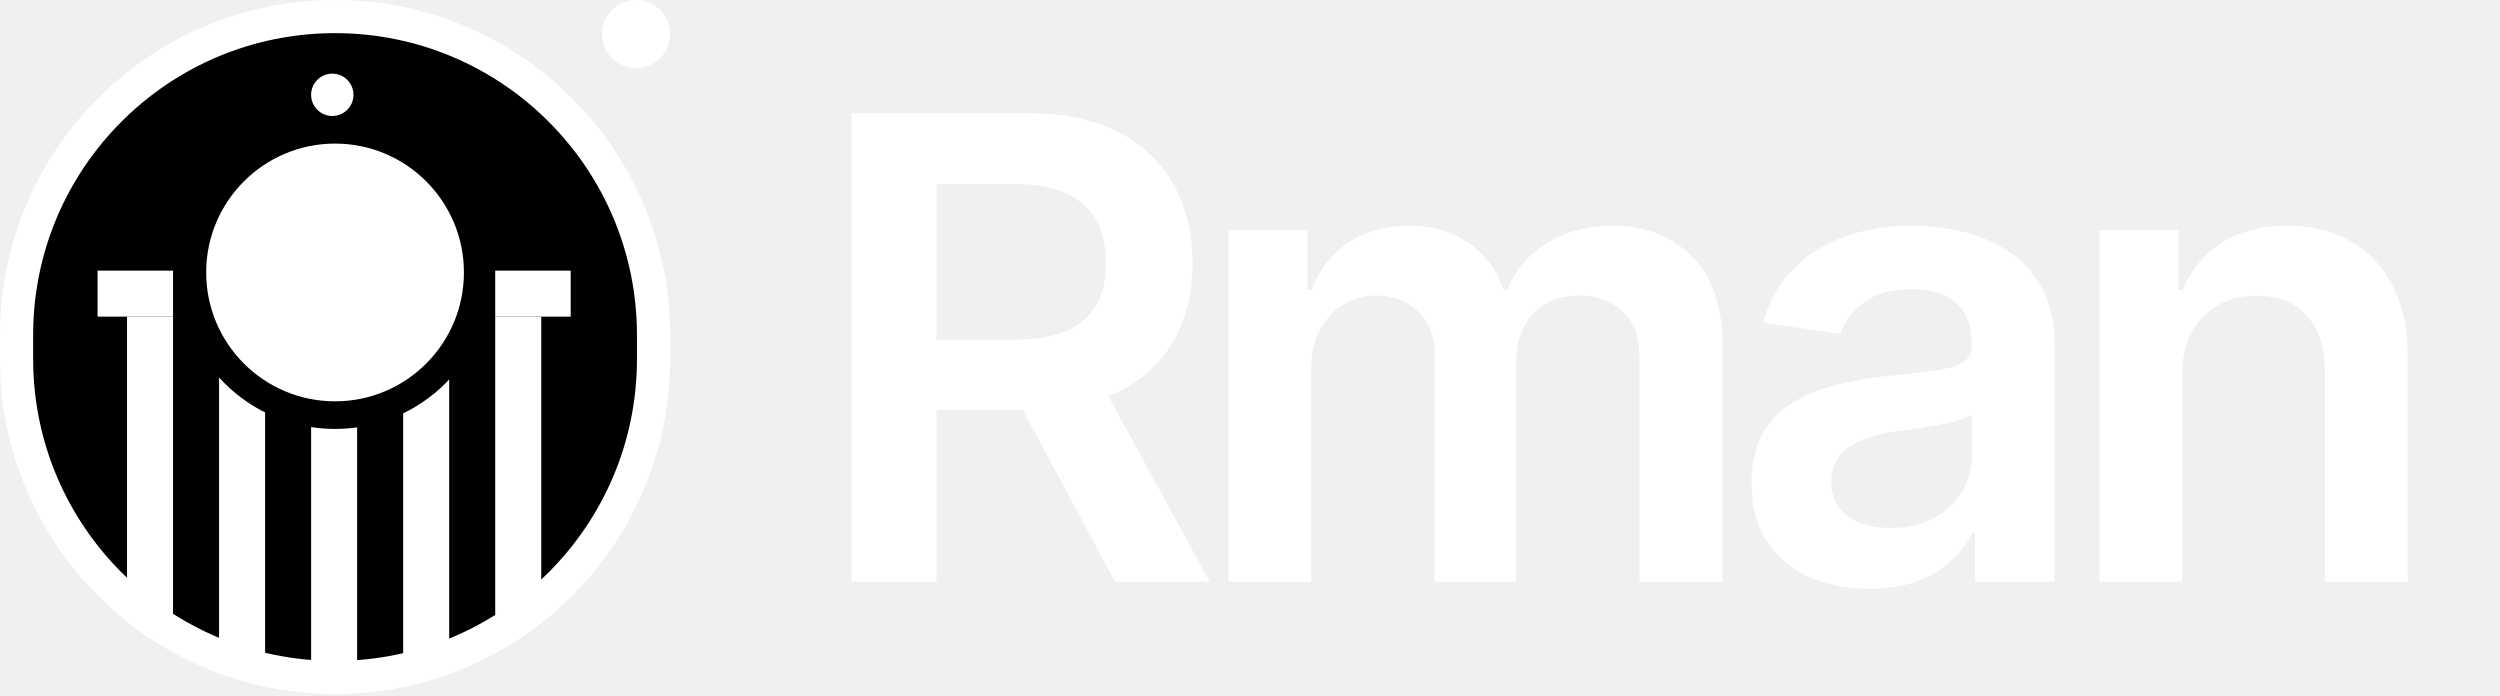
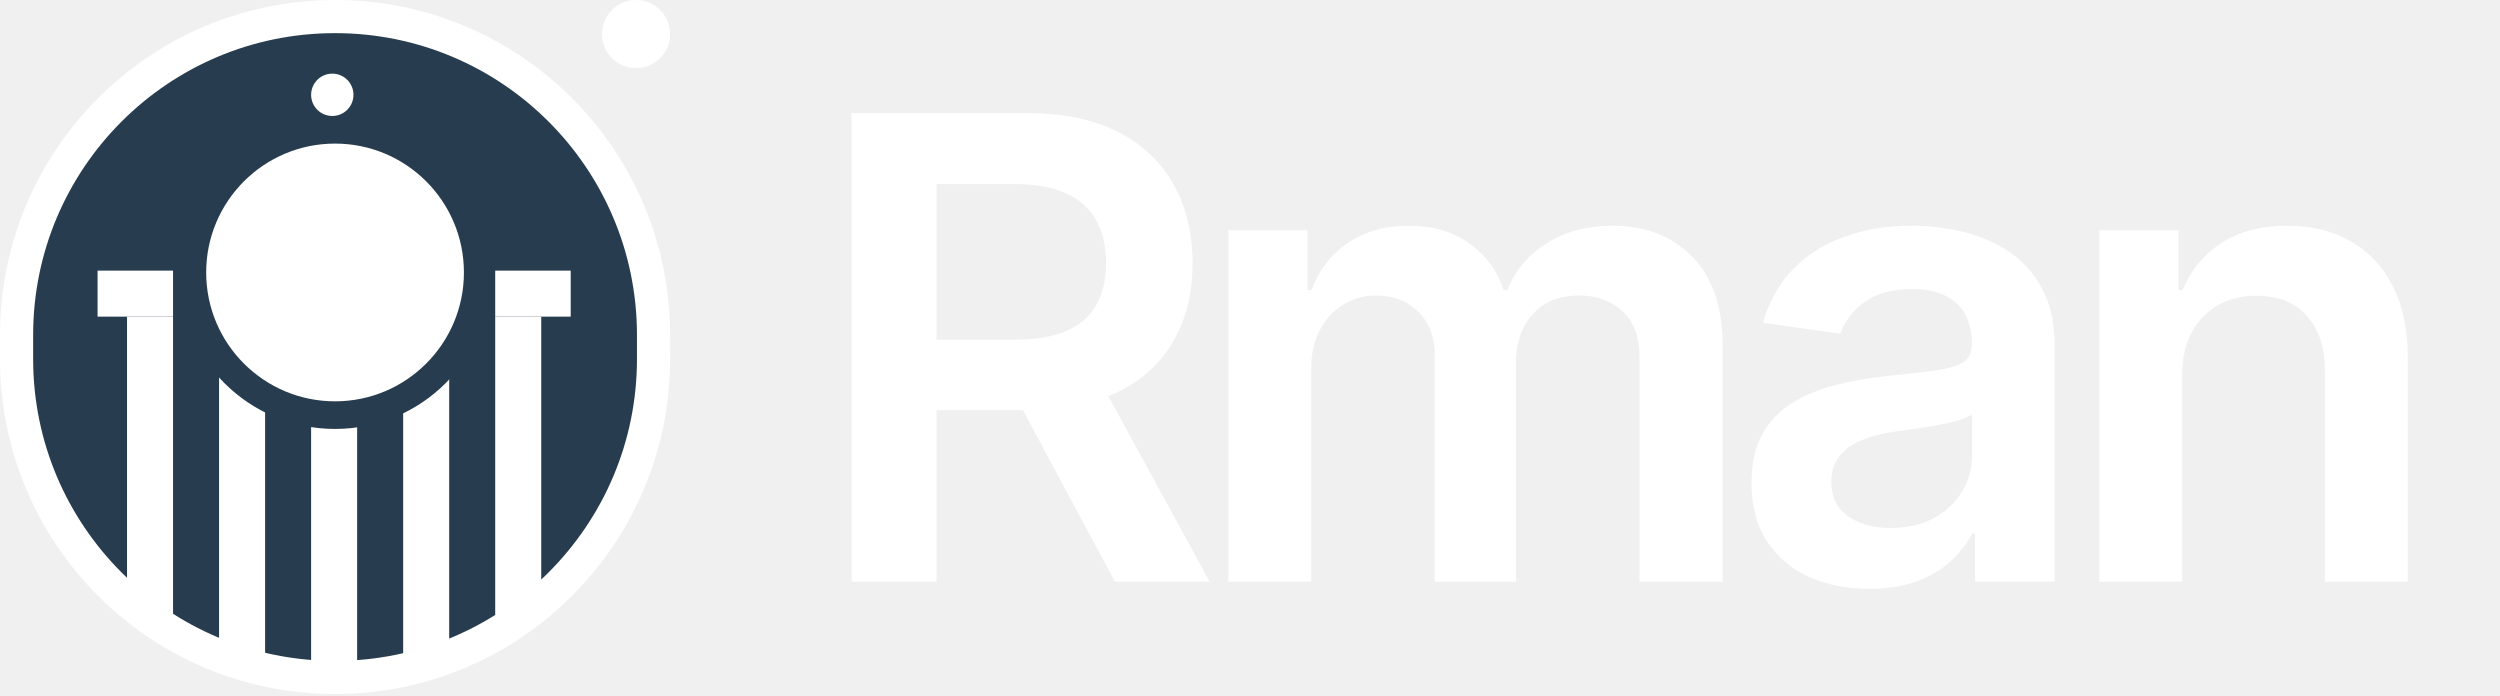
<svg xmlns="http://www.w3.org/2000/svg" width="1358" height="378" viewBox="0 0 1358 378" fill="none">
  <g clip-path="url(#clip0_1_42)">
-     <path d="M9 182C9 86.455 86.455 9 182 9C277.545 9 355 86.455 355 182V195C355 290.545 277.545 368 182 368C86.455 368 9 290.545 9 195V182Z" fill="black" />
-     <path d="M9 182C9 86.455 86.455 9 182 9C277.545 9 355 86.455 355 182V195C355 290.545 277.545 368 182 368C86.455 368 9 290.545 9 195V182Z" stroke="white" stroke-width="18" />
+     <path d="M355 182V195C355 290.545 277.545 368 182 368C86.455 368 9 290.545 9 195V182C9 86.455 86.455 9 182 9C277.545 9 355 86.455 355 182Z" fill="#273C4E" />
+     <path d="M355 182V195C355 290.545 277.545 368 182 368C86.455 368 9 290.545 9 195V182C9 86.455 86.455 9 182 9C277.545 9 355 86.455 355 182Z" stroke="white" stroke-width="18" />
    <rect x="53" y="147" width="41" height="25" fill="white" />
    <rect x="269" y="147" width="41" height="25" fill="white" />
    <rect x="69" y="172" width="25" height="162" fill="white" />
    <rect x="269" y="172" width="25" height="162" fill="white" />
    <rect x="169" y="201" width="25" height="162" fill="white" />
    <rect x="119" y="199" width="25" height="158" fill="white" />
    <rect x="219" y="201" width="25" height="158" fill="white" />
-     <path d="M104.5 148C104.5 105.198 139.198 70.5 182 70.5C224.802 70.5 259.5 105.198 259.5 148C259.5 190.802 224.802 225.5 182 225.5C139.198 225.5 104.5 190.802 104.5 148Z" fill="white" />
-     <path d="M104.5 148C104.5 105.198 139.198 70.5 182 70.5C224.802 70.5 259.5 105.198 259.5 148C259.5 190.802 224.802 225.5 182 225.5C139.198 225.5 104.5 190.802 104.5 148Z" stroke="black" stroke-width="15" />
+     <path d="M182 225.5C139.198 225.5 104.5 190.802 104.5 148C104.5 105.198 139.198 70.5 182 70.5C224.802 70.5 259.5 105.198 259.5 148C259.5 190.802 224.802 225.5 182 225.5Z" fill="white" />
+     <path d="M182 225.5C139.198 225.5 104.5 190.802 104.5 148C104.5 105.198 139.198 70.5 182 70.5C224.802 70.5 259.5 105.198 259.5 148C259.5 190.802 224.802 225.5 182 225.5Z" stroke="#273C4E" stroke-width="15" />
    <circle cx="180.5" cy="51.5" r="11.5" fill="white" />
    <circle cx="345.5" cy="18.5" r="18.5" fill="white" />
    <path d="M462.604 316V61.455H558.058C577.613 61.455 594.019 64.852 607.277 71.646C620.617 78.441 630.685 87.97 637.479 100.233C644.357 112.413 647.795 126.624 647.795 142.864C647.795 159.188 644.315 173.357 637.355 185.371C630.478 197.303 620.327 206.542 606.904 213.088C593.481 219.551 576.992 222.783 557.437 222.783H489.45V184.501H551.222C562.657 184.501 572.02 182.927 579.312 179.778C586.603 176.547 591.989 171.865 595.469 165.734C599.032 159.519 600.814 151.896 600.814 142.864C600.814 133.833 599.032 126.127 595.469 119.746C591.906 113.283 586.479 108.395 579.187 105.08C571.896 101.683 562.491 99.984 550.974 99.984H508.715V316H462.604ZM594.102 200.659L657.117 316H605.661L543.765 200.659H594.102ZM667.252 316V125.091H710.256V157.531H712.493C716.47 146.593 723.058 138.058 732.255 131.927C741.453 125.712 752.432 122.605 765.192 122.605C778.118 122.605 789.014 125.754 797.88 132.051C806.829 138.266 813.126 146.759 816.772 157.531H818.761C822.987 146.924 830.113 138.473 840.139 132.175C850.248 125.795 862.221 122.605 876.059 122.605C893.625 122.605 907.96 128.157 919.063 139.26C930.166 150.363 935.718 166.562 935.718 187.857V316H890.6V194.817C890.6 182.969 887.452 174.31 881.154 168.841C874.857 163.289 867.151 160.513 858.036 160.513C847.182 160.513 838.689 163.911 832.557 170.705C826.508 177.417 823.484 186.159 823.484 196.93V316H779.361V192.953C779.361 183.093 776.378 175.221 770.412 169.338C764.529 163.455 756.823 160.513 747.294 160.513C740.831 160.513 734.948 162.171 729.645 165.485C724.342 168.717 720.116 173.315 716.968 179.281C713.819 185.164 712.245 192.042 712.245 199.913V316H667.252ZM1015.3 319.853C1003.2 319.853 992.305 317.699 982.611 313.39C972.999 308.998 965.376 302.535 959.742 294.001C954.19 285.466 951.414 274.943 951.414 262.431C951.414 251.659 953.403 242.752 957.38 235.709C961.357 228.666 966.785 223.031 973.662 218.805C980.539 214.58 988.287 211.389 996.904 209.235C1005.6 206.998 1014.59 205.382 1023.88 204.388C1035.06 203.228 1044.13 202.192 1051.09 201.281C1058.05 200.286 1063.11 198.795 1066.26 196.806C1069.49 194.735 1071.11 191.544 1071.11 187.236V186.49C1071.11 177.127 1068.33 169.877 1062.78 164.739C1057.23 159.602 1049.23 157.033 1038.79 157.033C1027.77 157.033 1019.03 159.436 1012.56 164.242C1006.18 169.048 1001.88 174.724 999.639 181.27L957.629 175.304C960.943 163.704 966.412 154.009 974.035 146.22C981.658 138.348 990.98 132.465 1002 128.571C1013.02 124.594 1025.2 122.605 1038.54 122.605C1047.74 122.605 1056.89 123.682 1066.01 125.837C1075.12 127.991 1083.45 131.554 1090.99 136.526C1098.53 141.414 1104.58 148.085 1109.14 156.536C1113.78 164.988 1116.1 175.553 1116.1 188.23V316H1072.85V289.775H1071.35C1068.62 295.078 1064.77 300.049 1059.79 304.69C1054.91 309.247 1048.73 312.934 1041.28 315.751C1033.9 318.486 1025.24 319.853 1015.3 319.853ZM1026.98 286.792C1036.01 286.792 1043.84 285.01 1050.47 281.447C1057.1 277.802 1062.2 272.996 1065.76 267.03C1069.41 261.064 1071.23 254.559 1071.23 247.516V225.02C1069.82 226.18 1067.42 227.257 1064.02 228.251C1060.71 229.246 1056.98 230.116 1052.83 230.862C1048.69 231.607 1044.59 232.27 1040.53 232.85C1036.47 233.43 1032.95 233.927 1029.97 234.342C1023.25 235.253 1017.25 236.745 1011.94 238.816C1006.64 240.888 1002.46 243.788 999.39 247.516C996.324 251.162 994.791 255.885 994.791 261.685C994.791 269.971 997.816 276.227 1003.86 280.453C1009.91 284.679 1017.62 286.792 1026.98 286.792ZM1185.33 204.139V316H1140.34V125.091H1183.34V157.531H1185.58C1189.97 146.842 1196.97 138.348 1206.59 132.051C1216.28 125.754 1228.25 122.605 1242.51 122.605C1255.68 122.605 1267.16 125.422 1276.93 131.057C1286.79 136.691 1294.42 144.853 1299.8 155.542C1305.27 166.231 1307.97 179.198 1307.88 194.445V316H1262.89V201.405C1262.89 188.644 1259.57 178.66 1252.95 171.451C1246.4 164.242 1237.33 160.638 1225.73 160.638C1217.85 160.638 1210.85 162.378 1204.72 165.858C1198.67 169.255 1193.91 174.185 1190.43 180.648C1187.03 187.112 1185.33 194.942 1185.33 204.139Z" fill="white" />
  </g>
  <defs>
    <clipPath id="clip0_1_42">
      <rect width="1358" height="378" fill="white" />
    </clipPath>
  </defs>
</svg>
